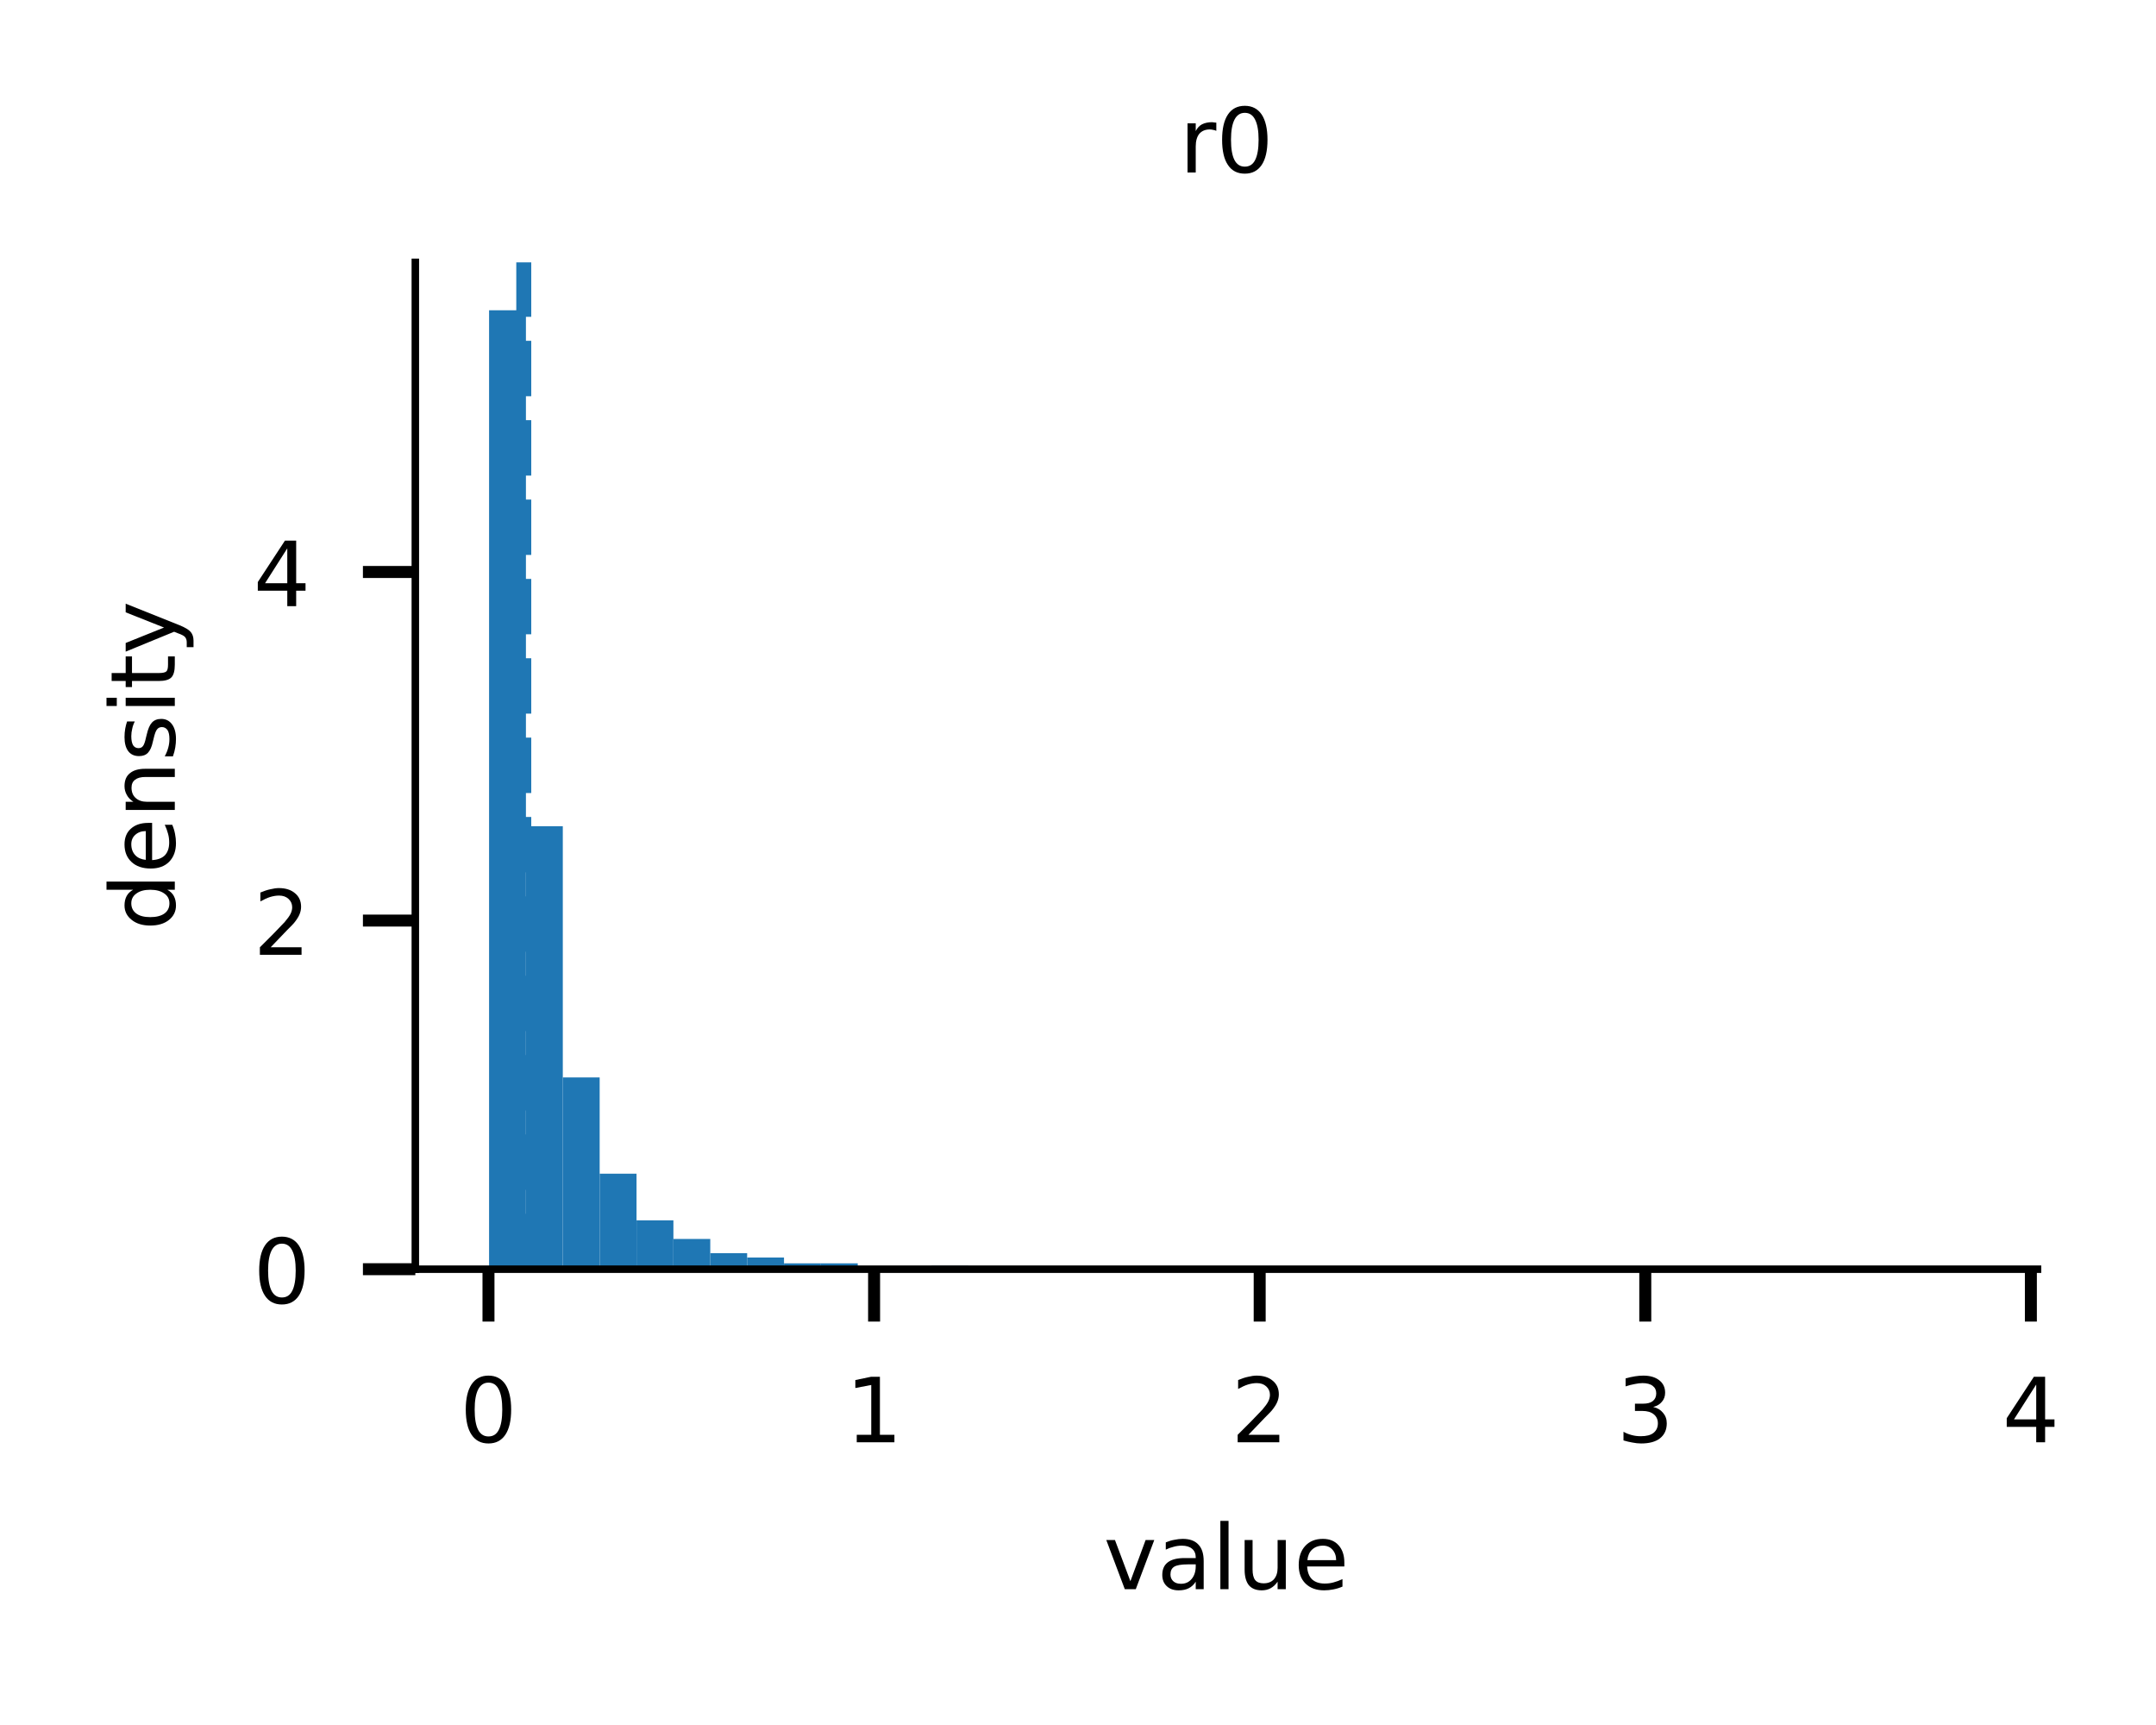
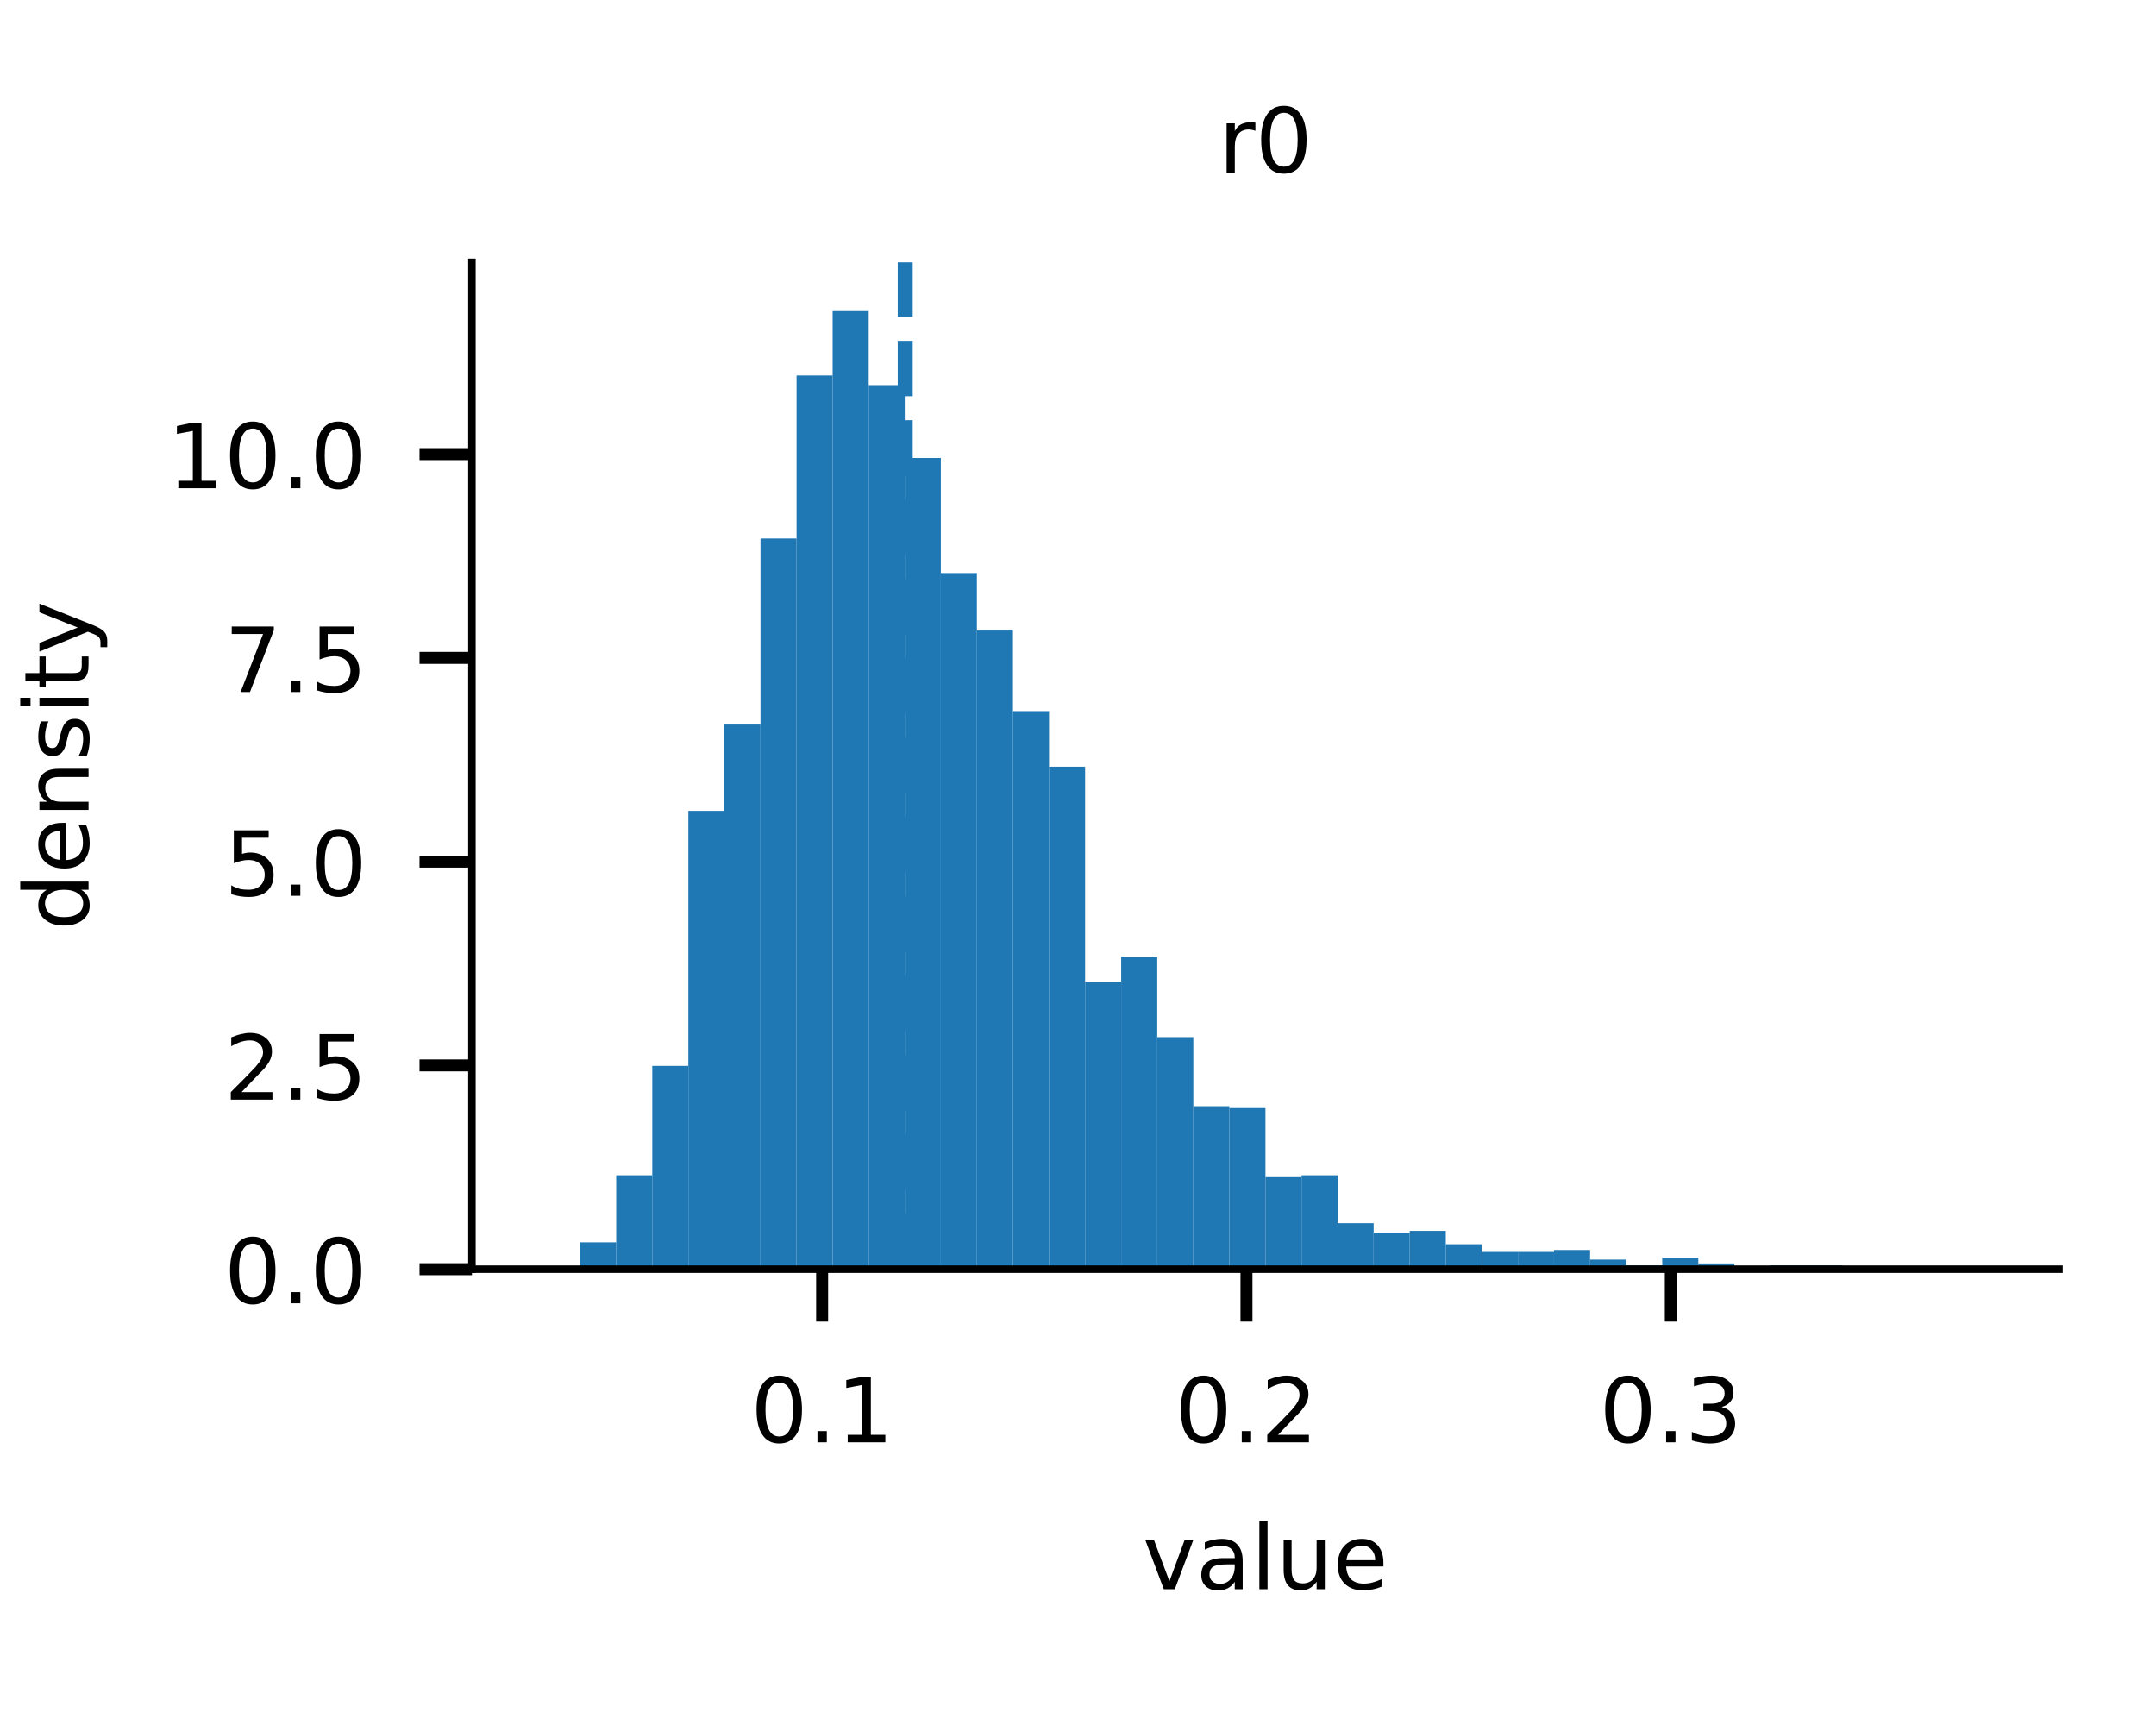
<svg xmlns="http://www.w3.org/2000/svg" xmlns:xlink="http://www.w3.org/1999/xlink" width="144pt" height="115.2pt" viewBox="0 0 144 115.2" version="1.1">
  <defs>
    <style type="text/css">*{stroke-linejoin: round; stroke-linecap: butt}</style>
  </defs>
  <g id="figure_1">
    <g id="patch_1">
      <path d="M 0 115.2  L 144 115.2  L 144 0  L 0 0  L 0 115.2  z " style="fill: none" />
    </g>
    <g id="axes_1">
      <g id="patch_2">
-         <path d="M 27.74 84.76  L 136.086 84.76  L 136.086 17.52  L 27.74 17.52  L 27.74 84.76  z " style="fill: none" />
+         <path d="M 31.52 84.76  L 137.52 84.76  L 137.52 17.52  L 31.52 17.52  L 31.52 84.76  z " style="fill: none" />
      </g>
      <g id="patch_3">
-         <path d="M 32.665 84.76  L 35.127 84.76  L 35.127 20.722  L 32.665 20.722  z " clip-path="url(#p926e93eacc)" style="fill: #1f77b4" />
+         <path d="M 36.338 84.76  L 38.747 84.76  L 38.747 84.632  L 36.338 84.632  z " clip-path="url(#p7ad35f9d41)" style="fill: #1f77b4" />
      </g>
      <g id="patch_4">
-         <path d="M 35.127 84.76  L 37.59 84.76  L 37.59 55.176  L 35.127 55.176  z " clip-path="url(#p926e93eacc)" style="fill: #1f77b4" />
+         <path d="M 38.747 84.76  L 41.156 84.76  L 41.156 82.967  L 38.747 82.967  z " clip-path="url(#p7ad35f9d41)" style="fill: #1f77b4" />
      </g>
      <g id="patch_5">
-         <path d="M 37.59 84.76  L 40.052 84.76  L 40.052 71.952  L 37.59 71.952  z " clip-path="url(#p926e93eacc)" style="fill: #1f77b4" />
+         <path d="M 41.156 84.76  L 43.565 84.76  L 43.565 78.484  L 41.156 78.484  z " clip-path="url(#p7ad35f9d41)" style="fill: #1f77b4" />
      </g>
      <g id="patch_6">
-         <path d="M 40.052 84.76  L 42.514 84.76  L 42.514 78.381  L 40.052 78.381  z " clip-path="url(#p926e93eacc)" style="fill: #1f77b4" />
+         <path d="M 43.565 84.76  L 45.975 84.76  L 45.975 71.184  L 43.565 71.184  z " clip-path="url(#p7ad35f9d41)" style="fill: #1f77b4" />
      </g>
      <g id="patch_7">
-         <path d="M 42.514 84.76  L 44.977 84.76  L 44.977 81.497  L 42.514 81.497  z " clip-path="url(#p926e93eacc)" style="fill: #1f77b4" />
+         <path d="M 45.975 84.76  L 48.384 84.76  L 48.384 54.15  L 45.975 54.15  z " clip-path="url(#p7ad35f9d41)" style="fill: #1f77b4" />
      </g>
      <g id="patch_8">
-         <path d="M 44.977 84.76  L 47.439 84.76  L 47.439 82.739  L 44.977 82.739  z " clip-path="url(#p926e93eacc)" style="fill: #1f77b4" />
+         <path d="M 48.384 84.76  L 50.793 84.76  L 50.793 48.386  L 48.384 48.386  z " clip-path="url(#p7ad35f9d41)" style="fill: #1f77b4" />
      </g>
      <g id="patch_9">
-         <path d="M 47.439 84.76  L 49.902 84.76  L 49.902 83.689  L 47.439 83.689  z " clip-path="url(#p926e93eacc)" style="fill: #1f77b4" />
+         <path d="M 50.793 84.76  L 53.202 84.76  L 53.202 35.963  L 50.793 35.963  z " clip-path="url(#p7ad35f9d41)" style="fill: #1f77b4" />
      </g>
      <g id="patch_10">
-         <path d="M 49.902 84.76  L 52.364 84.76  L 52.364 83.981  L 49.902 83.981  z " clip-path="url(#p926e93eacc)" style="fill: #1f77b4" />
+         <path d="M 53.202 84.76  L 55.611 84.76  L 55.611 25.076  L 53.202 25.076  z " clip-path="url(#p7ad35f9d41)" style="fill: #1f77b4" />
      </g>
      <g id="patch_11">
-         <path d="M 52.364 84.76  L 54.827 84.76  L 54.827 84.37  L 52.364 84.37  z " clip-path="url(#p926e93eacc)" style="fill: #1f77b4" />
+         <path d="M 55.611 84.76  L 58.02 84.76  L 58.02 20.722  L 55.611 20.722  z " clip-path="url(#p7ad35f9d41)" style="fill: #1f77b4" />
      </g>
      <g id="patch_12">
-         <path d="M 54.827 84.76  L 57.289 84.76  L 57.289 84.37  L 54.827 84.37  z " clip-path="url(#p926e93eacc)" style="fill: #1f77b4" />
+         <path d="M 58.02 84.76  L 60.429 84.76  L 60.429 25.717  L 58.02 25.717  z " clip-path="url(#p7ad35f9d41)" style="fill: #1f77b4" />
      </g>
      <g id="patch_13">
-         <path d="M 57.289 84.76  L 59.751 84.76  L 59.751 84.614  L 57.289 84.614  z " clip-path="url(#p926e93eacc)" style="fill: #1f77b4" />
+         <path d="M 60.429 84.76  L 62.838 84.76  L 62.838 30.584  L 60.429 30.584  z " clip-path="url(#p7ad35f9d41)" style="fill: #1f77b4" />
      </g>
      <g id="patch_14">
-         <path d="M 59.751 84.76  L 62.214 84.76  L 62.214 84.59  L 59.751 84.59  z " clip-path="url(#p926e93eacc)" style="fill: #1f77b4" />
+         <path d="M 62.838 84.76  L 65.247 84.76  L 65.247 38.268  L 62.838 38.268  z " clip-path="url(#p7ad35f9d41)" style="fill: #1f77b4" />
      </g>
      <g id="patch_15">
-         <path d="M 62.214 84.76  L 64.676 84.76  L 64.676 84.541  L 62.214 84.541  z " clip-path="url(#p926e93eacc)" style="fill: #1f77b4" />
+         <path d="M 65.247 84.76  L 67.656 84.76  L 67.656 42.111  L 65.247 42.111  z " clip-path="url(#p7ad35f9d41)" style="fill: #1f77b4" />
      </g>
      <g id="patch_16">
-         <path d="M 64.676 84.76  L 67.139 84.76  L 67.139 84.663  L 64.676 84.663  z " clip-path="url(#p926e93eacc)" style="fill: #1f77b4" />
+         <path d="M 67.656 84.76  L 70.065 84.76  L 70.065 47.49  L 67.656 47.49  z " clip-path="url(#p7ad35f9d41)" style="fill: #1f77b4" />
      </g>
      <g id="patch_17">
-         <path d="M 67.139 84.76  L 69.601 84.76  L 69.601 84.711  L 67.139 84.711  z " clip-path="url(#p926e93eacc)" style="fill: #1f77b4" />
+         <path d="M 70.065 84.76  L 72.475 84.76  L 72.475 51.204  L 70.065 51.204  z " clip-path="url(#p7ad35f9d41)" style="fill: #1f77b4" />
      </g>
      <g id="patch_18">
-         <path d="M 69.601 84.76  L 72.063 84.76  L 72.063 84.687  L 69.601 84.687  z " clip-path="url(#p926e93eacc)" style="fill: #1f77b4" />
+         <path d="M 72.475 84.76  L 74.884 84.76  L 74.884 65.549  L 72.475 65.549  z " clip-path="url(#p7ad35f9d41)" style="fill: #1f77b4" />
      </g>
      <g id="patch_19">
-         <path d="M 72.063 84.76  L 74.526 84.76  L 74.526 84.736  L 72.063 84.736  z " clip-path="url(#p926e93eacc)" style="fill: #1f77b4" />
+         <path d="M 74.884 84.76  L 77.293 84.76  L 77.293 63.884  L 74.884 63.884  z " clip-path="url(#p7ad35f9d41)" style="fill: #1f77b4" />
      </g>
      <g id="patch_20">
-         <path d="M 74.526 84.76  L 76.988 84.76  L 76.988 84.711  L 74.526 84.711  z " clip-path="url(#p926e93eacc)" style="fill: #1f77b4" />
+         <path d="M 77.293 84.76  L 79.702 84.76  L 79.702 69.263  L 77.293 69.263  z " clip-path="url(#p7ad35f9d41)" style="fill: #1f77b4" />
      </g>
      <g id="patch_21">
-         <path d="M 76.988 84.76  L 79.451 84.76  L 79.451 84.711  L 76.988 84.711  z " clip-path="url(#p926e93eacc)" style="fill: #1f77b4" />
+         <path d="M 79.702 84.76  L 82.111 84.76  L 82.111 73.874  L 79.702 73.874  z " clip-path="url(#p7ad35f9d41)" style="fill: #1f77b4" />
      </g>
      <g id="patch_22">
-         <path d="M 79.451 84.76  L 81.913 84.76  L 81.913 84.76  L 79.451 84.76  z " clip-path="url(#p926e93eacc)" style="fill: #1f77b4" />
+         <path d="M 82.111 84.76  L 84.52 84.76  L 84.52 74.002  L 82.111 74.002  z " clip-path="url(#p7ad35f9d41)" style="fill: #1f77b4" />
      </g>
      <g id="patch_23">
-         <path d="M 81.913 84.76  L 84.375 84.76  L 84.375 84.76  L 81.913 84.76  z " clip-path="url(#p926e93eacc)" style="fill: #1f77b4" />
+         <path d="M 84.52 84.76  L 86.929 84.76  L 86.929 78.612  L 84.52 78.612  z " clip-path="url(#p7ad35f9d41)" style="fill: #1f77b4" />
      </g>
      <g id="patch_24">
-         <path d="M 84.375 84.76  L 86.838 84.76  L 86.838 84.76  L 84.375 84.76  z " clip-path="url(#p926e93eacc)" style="fill: #1f77b4" />
+         <path d="M 86.929 84.76  L 89.338 84.76  L 89.338 78.484  L 86.929 78.484  z " clip-path="url(#p7ad35f9d41)" style="fill: #1f77b4" />
      </g>
      <g id="patch_25">
-         <path d="M 86.838 84.76  L 89.3 84.76  L 89.3 84.76  L 86.838 84.76  z " clip-path="url(#p926e93eacc)" style="fill: #1f77b4" />
+         <path d="M 89.338 84.76  L 91.747 84.76  L 91.747 81.686  L 89.338 81.686  z " clip-path="url(#p7ad35f9d41)" style="fill: #1f77b4" />
      </g>
      <g id="patch_26">
-         <path d="M 89.3 84.76  L 91.763 84.76  L 91.763 84.736  L 89.3 84.736  z " clip-path="url(#p926e93eacc)" style="fill: #1f77b4" />
+         <path d="M 91.747 84.76  L 94.156 84.76  L 94.156 82.327  L 91.747 82.327  z " clip-path="url(#p7ad35f9d41)" style="fill: #1f77b4" />
      </g>
      <g id="patch_27">
-         <path d="M 91.763 84.76  L 94.225 84.76  L 94.225 84.76  L 91.763 84.76  z " clip-path="url(#p926e93eacc)" style="fill: #1f77b4" />
+         <path d="M 94.156 84.76  L 96.565 84.76  L 96.565 82.198  L 94.156 82.198  z " clip-path="url(#p7ad35f9d41)" style="fill: #1f77b4" />
      </g>
      <g id="patch_28">
-         <path d="M 94.225 84.76  L 96.688 84.76  L 96.688 84.76  L 94.225 84.76  z " clip-path="url(#p926e93eacc)" style="fill: #1f77b4" />
+         <path d="M 96.565 84.76  L 98.975 84.76  L 98.975 83.095  L 96.565 83.095  z " clip-path="url(#p7ad35f9d41)" style="fill: #1f77b4" />
      </g>
      <g id="patch_29">
-         <path d="M 96.688 84.76  L 99.15 84.76  L 99.15 84.76  L 96.688 84.76  z " clip-path="url(#p926e93eacc)" style="fill: #1f77b4" />
+         <path d="M 98.975 84.76  L 101.384 84.76  L 101.384 83.607  L 98.975 83.607  z " clip-path="url(#p7ad35f9d41)" style="fill: #1f77b4" />
      </g>
      <g id="patch_30">
-         <path d="M 99.15 84.76  L 101.612 84.76  L 101.612 84.76  L 99.15 84.76  z " clip-path="url(#p926e93eacc)" style="fill: #1f77b4" />
+         <path d="M 101.384 84.76  L 103.793 84.76  L 103.793 83.607  L 101.384 83.607  z " clip-path="url(#p7ad35f9d41)" style="fill: #1f77b4" />
      </g>
      <g id="patch_31">
-         <path d="M 101.612 84.76  L 104.075 84.76  L 104.075 84.711  L 101.612 84.711  z " clip-path="url(#p926e93eacc)" style="fill: #1f77b4" />
+         <path d="M 103.793 84.76  L 106.202 84.76  L 106.202 83.479  L 103.793 83.479  z " clip-path="url(#p7ad35f9d41)" style="fill: #1f77b4" />
      </g>
      <g id="patch_32">
-         <path d="M 104.075 84.76  L 106.537 84.76  L 106.537 84.711  L 104.075 84.711  z " clip-path="url(#p926e93eacc)" style="fill: #1f77b4" />
+         <path d="M 106.202 84.76  L 108.611 84.76  L 108.611 84.12  L 106.202 84.12  z " clip-path="url(#p7ad35f9d41)" style="fill: #1f77b4" />
      </g>
      <g id="patch_33">
-         <path d="M 106.537 84.76  L 109 84.76  L 109 84.76  L 106.537 84.76  z " clip-path="url(#p926e93eacc)" style="fill: #1f77b4" />
+         <path d="M 108.611 84.76  L 111.02 84.76  L 111.02 84.504  L 108.611 84.504  z " clip-path="url(#p7ad35f9d41)" style="fill: #1f77b4" />
      </g>
      <g id="patch_34">
-         <path d="M 109 84.76  L 111.462 84.76  L 111.462 84.76  L 109 84.76  z " clip-path="url(#p926e93eacc)" style="fill: #1f77b4" />
+         <path d="M 111.02 84.76  L 113.429 84.76  L 113.429 83.992  L 111.02 83.992  z " clip-path="url(#p7ad35f9d41)" style="fill: #1f77b4" />
      </g>
      <g id="patch_35">
-         <path d="M 111.462 84.76  L 113.924 84.76  L 113.924 84.76  L 111.462 84.76  z " clip-path="url(#p926e93eacc)" style="fill: #1f77b4" />
+         <path d="M 113.429 84.76  L 115.838 84.76  L 115.838 84.376  L 113.429 84.376  z " clip-path="url(#p7ad35f9d41)" style="fill: #1f77b4" />
      </g>
      <g id="patch_36">
-         <path d="M 113.924 84.76  L 116.387 84.76  L 116.387 84.76  L 113.924 84.76  z " clip-path="url(#p926e93eacc)" style="fill: #1f77b4" />
+         <path d="M 115.838 84.76  L 118.247 84.76  L 118.247 84.76  L 115.838 84.76  z " clip-path="url(#p7ad35f9d41)" style="fill: #1f77b4" />
      </g>
      <g id="patch_37">
-         <path d="M 116.387 84.76  L 118.849 84.76  L 118.849 84.76  L 116.387 84.76  z " clip-path="url(#p926e93eacc)" style="fill: #1f77b4" />
+         <path d="M 118.247 84.76  L 120.656 84.76  L 120.656 84.504  L 118.247 84.504  z " clip-path="url(#p7ad35f9d41)" style="fill: #1f77b4" />
      </g>
      <g id="patch_38">
-         <path d="M 118.849 84.76  L 121.312 84.76  L 121.312 84.76  L 118.849 84.76  z " clip-path="url(#p926e93eacc)" style="fill: #1f77b4" />
+         <path d="M 120.656 84.76  L 123.065 84.76  L 123.065 84.504  L 120.656 84.504  z " clip-path="url(#p7ad35f9d41)" style="fill: #1f77b4" />
      </g>
      <g id="patch_39">
-         <path d="M 121.312 84.76  L 123.774 84.76  L 123.774 84.76  L 121.312 84.76  z " clip-path="url(#p926e93eacc)" style="fill: #1f77b4" />
+         <path d="M 123.065 84.76  L 125.475 84.76  L 125.475 84.76  L 123.065 84.76  z " clip-path="url(#p7ad35f9d41)" style="fill: #1f77b4" />
      </g>
      <g id="patch_40">
-         <path d="M 123.774 84.76  L 126.236 84.76  L 126.236 84.76  L 123.774 84.76  z " clip-path="url(#p926e93eacc)" style="fill: #1f77b4" />
+         <path d="M 125.475 84.76  L 127.884 84.76  L 127.884 84.632  L 125.475 84.632  z " clip-path="url(#p7ad35f9d41)" style="fill: #1f77b4" />
      </g>
      <g id="patch_41">
-         <path d="M 126.236 84.76  L 128.699 84.76  L 128.699 84.76  L 126.236 84.76  z " clip-path="url(#p926e93eacc)" style="fill: #1f77b4" />
+         <path d="M 127.884 84.76  L 130.293 84.76  L 130.293 84.632  L 127.884 84.632  z " clip-path="url(#p7ad35f9d41)" style="fill: #1f77b4" />
      </g>
      <g id="patch_42">
-         <path d="M 128.699 84.76  L 131.161 84.76  L 131.161 84.736  L 128.699 84.736  z " clip-path="url(#p926e93eacc)" style="fill: #1f77b4" />
+         <path d="M 130.293 84.76  L 132.702 84.76  L 132.702 84.632  L 130.293 84.632  z " clip-path="url(#p7ad35f9d41)" style="fill: #1f77b4" />
      </g>
      <g id="matplotlib.axis_1">
        <g id="xtick_1">
          <g id="line2d_1">
            <defs>
-               <path id="m3f576a4c03" d="M 0 0  L 0 3.5  " style="stroke: #000000; stroke-width: 0.8" />
+               <path id="mad0cafd3b7" d="M 0 0  L 0 3.5  " style="stroke: #000000; stroke-width: 0.8" />
            </defs>
            <g>
-               <use xlink:href="#m3f576a4c03" x="32.626" y="84.76" style="stroke: #000000; stroke-width: 0.8" />
+               <use xlink:href="#mad0cafd3b7" x="54.91" y="84.76" style="stroke: #000000; stroke-width: 0.8" />
            </g>
          </g>
          <g id="text_1">
-             <text style="font-size: 6px; font-family: 'DejaVu Sans', 'Arial', 'Helvetica', 'Lucida Grande', 'Verdana', 'Geneva', 'Lucid', 'Avant Garde', sans-serif; text-anchor: middle" x="32.626" y="96.319" transform="rotate(-0 32.62644 96.31906)">0</text>
+             <text style="font-size: 6px; font-family: 'DejaVu Sans', 'Arial', 'Helvetica', 'Lucida Grande', 'Verdana', 'Geneva', 'Lucid', 'Avant Garde', sans-serif; text-anchor: middle" x="54.91" y="96.319" transform="rotate(-0 54.9104 96.31906)">0.1</text>
          </g>
        </g>
        <g id="xtick_2">
          <g id="line2d_2">
            <g>
-               <use xlink:href="#m3f576a4c03" x="58.381" y="84.76" style="stroke: #000000; stroke-width: 0.8" />
+               <use xlink:href="#mad0cafd3b7" x="83.252" y="84.76" style="stroke: #000000; stroke-width: 0.8" />
            </g>
          </g>
          <g id="text_2">
-             <text style="font-size: 6px; font-family: 'DejaVu Sans', 'Arial', 'Helvetica', 'Lucida Grande', 'Verdana', 'Geneva', 'Lucid', 'Avant Garde', sans-serif; text-anchor: middle" x="58.381" y="96.319" transform="rotate(-0 58.38066 96.31906)">1</text>
+             <text style="font-size: 6px; font-family: 'DejaVu Sans', 'Arial', 'Helvetica', 'Lucida Grande', 'Verdana', 'Geneva', 'Lucid', 'Avant Garde', sans-serif; text-anchor: middle" x="83.252" y="96.319" transform="rotate(-0 83.2522 96.31906)">0.2</text>
          </g>
        </g>
        <g id="xtick_3">
          <g id="line2d_3">
            <g>
-               <use xlink:href="#m3f576a4c03" x="84.135" y="84.76" style="stroke: #000000; stroke-width: 0.8" />
+               <use xlink:href="#mad0cafd3b7" x="111.594" y="84.76" style="stroke: #000000; stroke-width: 0.8" />
            </g>
          </g>
          <g id="text_3">
-             <text style="font-size: 6px; font-family: 'DejaVu Sans', 'Arial', 'Helvetica', 'Lucida Grande', 'Verdana', 'Geneva', 'Lucid', 'Avant Garde', sans-serif; text-anchor: middle" x="84.135" y="96.319" transform="rotate(-0 84.13487 96.31906)">2</text>
-           </g>
-         </g>
-         <g id="xtick_4">
-           <g id="line2d_4">
-             <g>
-               <use xlink:href="#m3f576a4c03" x="109.889" y="84.76" style="stroke: #000000; stroke-width: 0.8" />
-             </g>
-           </g>
-           <g id="text_4">
-             <text style="font-size: 6px; font-family: 'DejaVu Sans', 'Arial', 'Helvetica', 'Lucida Grande', 'Verdana', 'Geneva', 'Lucid', 'Avant Garde', sans-serif; text-anchor: middle" x="109.889" y="96.319" transform="rotate(-0 109.8891 96.31906)">3</text>
-           </g>
-         </g>
-         <g id="xtick_5">
-           <g id="line2d_5">
-             <g>
-               <use xlink:href="#m3f576a4c03" x="135.643" y="84.76" style="stroke: #000000; stroke-width: 0.8" />
-             </g>
-           </g>
-           <g id="text_5">
-             <text style="font-size: 6px; font-family: 'DejaVu Sans', 'Arial', 'Helvetica', 'Lucida Grande', 'Verdana', 'Geneva', 'Lucid', 'Avant Garde', sans-serif; text-anchor: middle" x="135.643" y="96.319" transform="rotate(-0 135.6433 96.31906)">4</text>
-           </g>
-         </g>
-         <g id="text_6">
-           <text style="font-size: 6px; font-family: 'DejaVu Sans', 'Arial', 'Helvetica', 'Lucida Grande', 'Verdana', 'Geneva', 'Lucid', 'Avant Garde', sans-serif; text-anchor: middle" x="81.913" y="106.126" transform="rotate(-0 81.91306 106.1259)">value</text>
+             <text style="font-size: 6px; font-family: 'DejaVu Sans', 'Arial', 'Helvetica', 'Lucida Grande', 'Verdana', 'Geneva', 'Lucid', 'Avant Garde', sans-serif; text-anchor: middle" x="111.594" y="96.319" transform="rotate(-0 111.594 96.31906)">0.3</text>
+           </g>
+         </g>
+         <g id="text_4">
+           <text style="font-size: 6px; font-family: 'DejaVu Sans', 'Arial', 'Helvetica', 'Lucida Grande', 'Verdana', 'Geneva', 'Lucid', 'Avant Garde', sans-serif; text-anchor: middle" x="84.52" y="106.126" transform="rotate(-0 84.52 106.1259)">value</text>
        </g>
      </g>
      <g id="matplotlib.axis_2">
        <g id="ytick_1">
+           <g id="line2d_4">
+             <defs>
+               <path id="medae6f3261" d="M 0 0  L -3.5 0  " style="stroke: #000000; stroke-width: 0.8" />
+             </defs>
+             <g>
+               <use xlink:href="#medae6f3261" x="31.52" y="84.76" style="stroke: #000000; stroke-width: 0.8" />
+             </g>
+           </g>
+           <g id="text_5">
+             <text style="font-size: 6px; font-family: 'DejaVu Sans', 'Arial', 'Helvetica', 'Lucida Grande', 'Verdana', 'Geneva', 'Lucid', 'Avant Garde', sans-serif; text-anchor: end" x="24.52" y="87.04" transform="rotate(-0 24.52 87.03953)">0.0</text>
+           </g>
+         </g>
+         <g id="ytick_2">
+           <g id="line2d_5">
+             <g>
+               <use xlink:href="#medae6f3261" x="31.52" y="71.152" style="stroke: #000000; stroke-width: 0.8" />
+             </g>
+           </g>
+           <g id="text_6">
+             <text style="font-size: 6px; font-family: 'DejaVu Sans', 'Arial', 'Helvetica', 'Lucida Grande', 'Verdana', 'Geneva', 'Lucid', 'Avant Garde', sans-serif; text-anchor: end" x="24.52" y="73.431" transform="rotate(-0 24.52 73.43122)">2.5</text>
+           </g>
+         </g>
+         <g id="ytick_3">
          <g id="line2d_6">
-             <defs>
-               <path id="md0ed52b925" d="M 0 0  L -3.5 0  " style="stroke: #000000; stroke-width: 0.8" />
-             </defs>
-             <g>
-               <use xlink:href="#md0ed52b925" x="27.74" y="84.76" style="stroke: #000000; stroke-width: 0.8" />
+             <g>
+               <use xlink:href="#medae6f3261" x="31.52" y="57.543" style="stroke: #000000; stroke-width: 0.8" />
            </g>
          </g>
          <g id="text_7">
-             <text style="font-size: 6px; font-family: 'DejaVu Sans', 'Arial', 'Helvetica', 'Lucida Grande', 'Verdana', 'Geneva', 'Lucid', 'Avant Garde', sans-serif; text-anchor: end" x="20.74" y="87.04" transform="rotate(-0 20.74 87.03953)">0</text>
-           </g>
-         </g>
-         <g id="ytick_2">
+             <text style="font-size: 6px; font-family: 'DejaVu Sans', 'Arial', 'Helvetica', 'Lucida Grande', 'Verdana', 'Geneva', 'Lucid', 'Avant Garde', sans-serif; text-anchor: end" x="24.52" y="59.823" transform="rotate(-0 24.52 59.82291)">5.0</text>
+           </g>
+         </g>
+         <g id="ytick_4">
          <g id="line2d_7">
            <g>
-               <use xlink:href="#md0ed52b925" x="27.74" y="61.479" style="stroke: #000000; stroke-width: 0.8" />
+               <use xlink:href="#medae6f3261" x="31.52" y="43.935" style="stroke: #000000; stroke-width: 0.8" />
            </g>
          </g>
          <g id="text_8">
-             <text style="font-size: 6px; font-family: 'DejaVu Sans', 'Arial', 'Helvetica', 'Lucida Grande', 'Verdana', 'Geneva', 'Lucid', 'Avant Garde', sans-serif; text-anchor: end" x="20.74" y="63.759" transform="rotate(-0 20.74 63.75888)">2</text>
-           </g>
-         </g>
-         <g id="ytick_3">
+             <text style="font-size: 6px; font-family: 'DejaVu Sans', 'Arial', 'Helvetica', 'Lucida Grande', 'Verdana', 'Geneva', 'Lucid', 'Avant Garde', sans-serif; text-anchor: end" x="24.52" y="46.215" transform="rotate(-0 24.52 46.2146)">7.5</text>
+           </g>
+         </g>
+         <g id="ytick_5">
          <g id="line2d_8">
            <g>
-               <use xlink:href="#md0ed52b925" x="27.74" y="38.199" style="stroke: #000000; stroke-width: 0.8" />
+               <use xlink:href="#medae6f3261" x="31.52" y="30.327" style="stroke: #000000; stroke-width: 0.8" />
            </g>
          </g>
          <g id="text_9">
-             <text style="font-size: 6px; font-family: 'DejaVu Sans', 'Arial', 'Helvetica', 'Lucida Grande', 'Verdana', 'Geneva', 'Lucid', 'Avant Garde', sans-serif; text-anchor: end" x="20.74" y="40.478" transform="rotate(-0 20.74 40.47823)">4</text>
+             <text style="font-size: 6px; font-family: 'DejaVu Sans', 'Arial', 'Helvetica', 'Lucida Grande', 'Verdana', 'Geneva', 'Lucid', 'Avant Garde', sans-serif; text-anchor: end" x="24.52" y="32.606" transform="rotate(-0 24.52 32.60629)">10.0</text>
          </g>
        </g>
        <g id="text_10">
-           <text style="font-size: 6px; font-family: 'DejaVu Sans', 'Arial', 'Helvetica', 'Lucida Grande', 'Verdana', 'Geneva', 'Lucid', 'Avant Garde', sans-serif; text-anchor: middle" x="11.675" y="51.14" transform="rotate(-90 11.67469 51.14)">density</text>
+           <text style="font-size: 6px; font-family: 'DejaVu Sans', 'Arial', 'Helvetica', 'Lucida Grande', 'Verdana', 'Geneva', 'Lucid', 'Avant Garde', sans-serif; text-anchor: middle" x="5.913" y="51.14" transform="rotate(-90 5.912813 51.14)">density</text>
        </g>
      </g>
      <g id="line2d_9">
-         <path d="M 34.983 84.76  L 34.983 17.52  " clip-path="url(#p926e93eacc)" style="fill: none; stroke-dasharray: 3.7,1.6; stroke-dashoffset: 0; stroke: #1f77b4" />
+         <path d="M 60.459 84.76  L 60.459 17.52  " clip-path="url(#p7ad35f9d41)" style="fill: none; stroke-dasharray: 3.7,1.6; stroke-dashoffset: 0; stroke: #1f77b4" />
      </g>
      <g id="patch_43">
-         <path d="M 27.74 84.76  L 27.74 17.52  " style="fill: none; stroke: #000000; stroke-width: 0.5; stroke-linejoin: miter; stroke-linecap: square" />
+         <path d="M 31.52 84.76  L 31.52 17.52  " style="fill: none; stroke: #000000; stroke-width: 0.5; stroke-linejoin: miter; stroke-linecap: square" />
      </g>
      <g id="patch_44">
-         <path d="M 27.74 84.76  L 136.086 84.76  " style="fill: none; stroke: #000000; stroke-width: 0.5; stroke-linejoin: miter; stroke-linecap: square" />
+         <path d="M 31.52 84.76  L 137.52 84.76  " style="fill: none; stroke: #000000; stroke-width: 0.5; stroke-linejoin: miter; stroke-linecap: square" />
      </g>
      <g id="text_11">
-         <text style="font-size: 6px; font-family: 'DejaVu Sans', 'Arial', 'Helvetica', 'Lucida Grande', 'Verdana', 'Geneva', 'Lucid', 'Avant Garde', sans-serif; text-anchor: middle" x="81.913" y="11.52" transform="rotate(-0 81.91306 11.52)">r0</text>
+         <text style="font-size: 6px; font-family: 'DejaVu Sans', 'Arial', 'Helvetica', 'Lucida Grande', 'Verdana', 'Geneva', 'Lucid', 'Avant Garde', sans-serif; text-anchor: middle" x="84.52" y="11.52" transform="rotate(-0 84.52 11.52)">r0</text>
      </g>
    </g>
  </g>
  <defs>
-     <clipPath id="p926e93eacc">
-       <rect x="27.74" y="17.52" width="108.346" height="67.24" />
+     <clipPath id="p7ad35f9d41">
+       <rect x="31.52" y="17.52" width="106" height="67.24" />
    </clipPath>
  </defs>
</svg>
